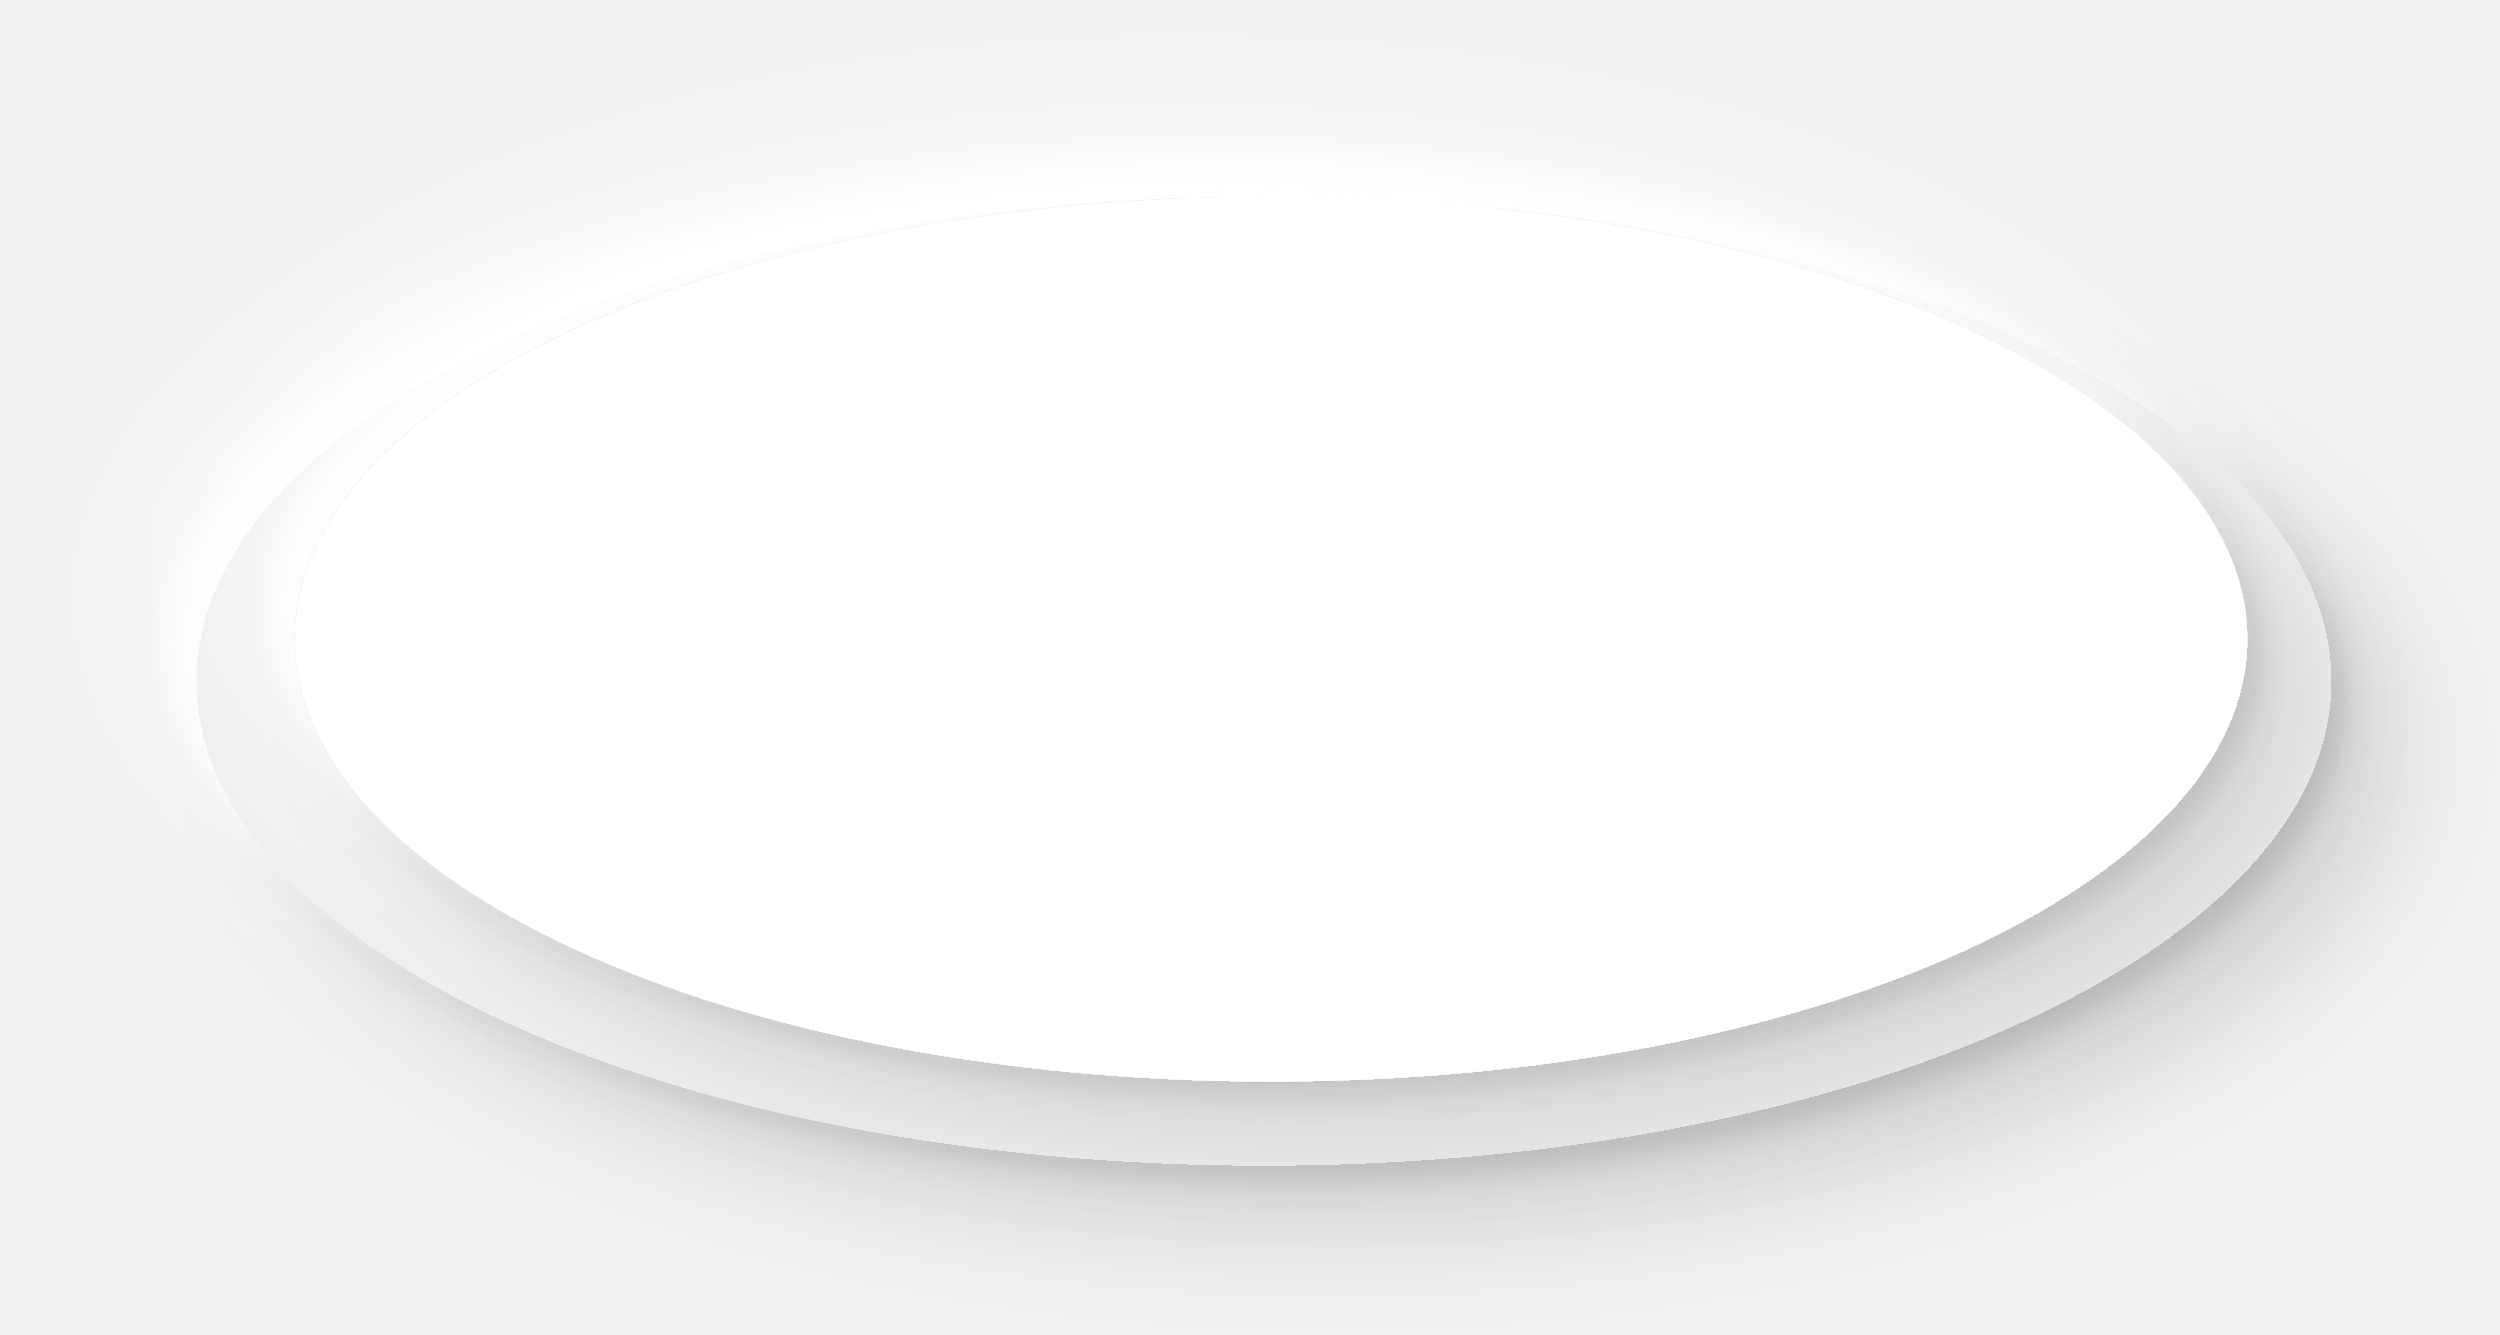
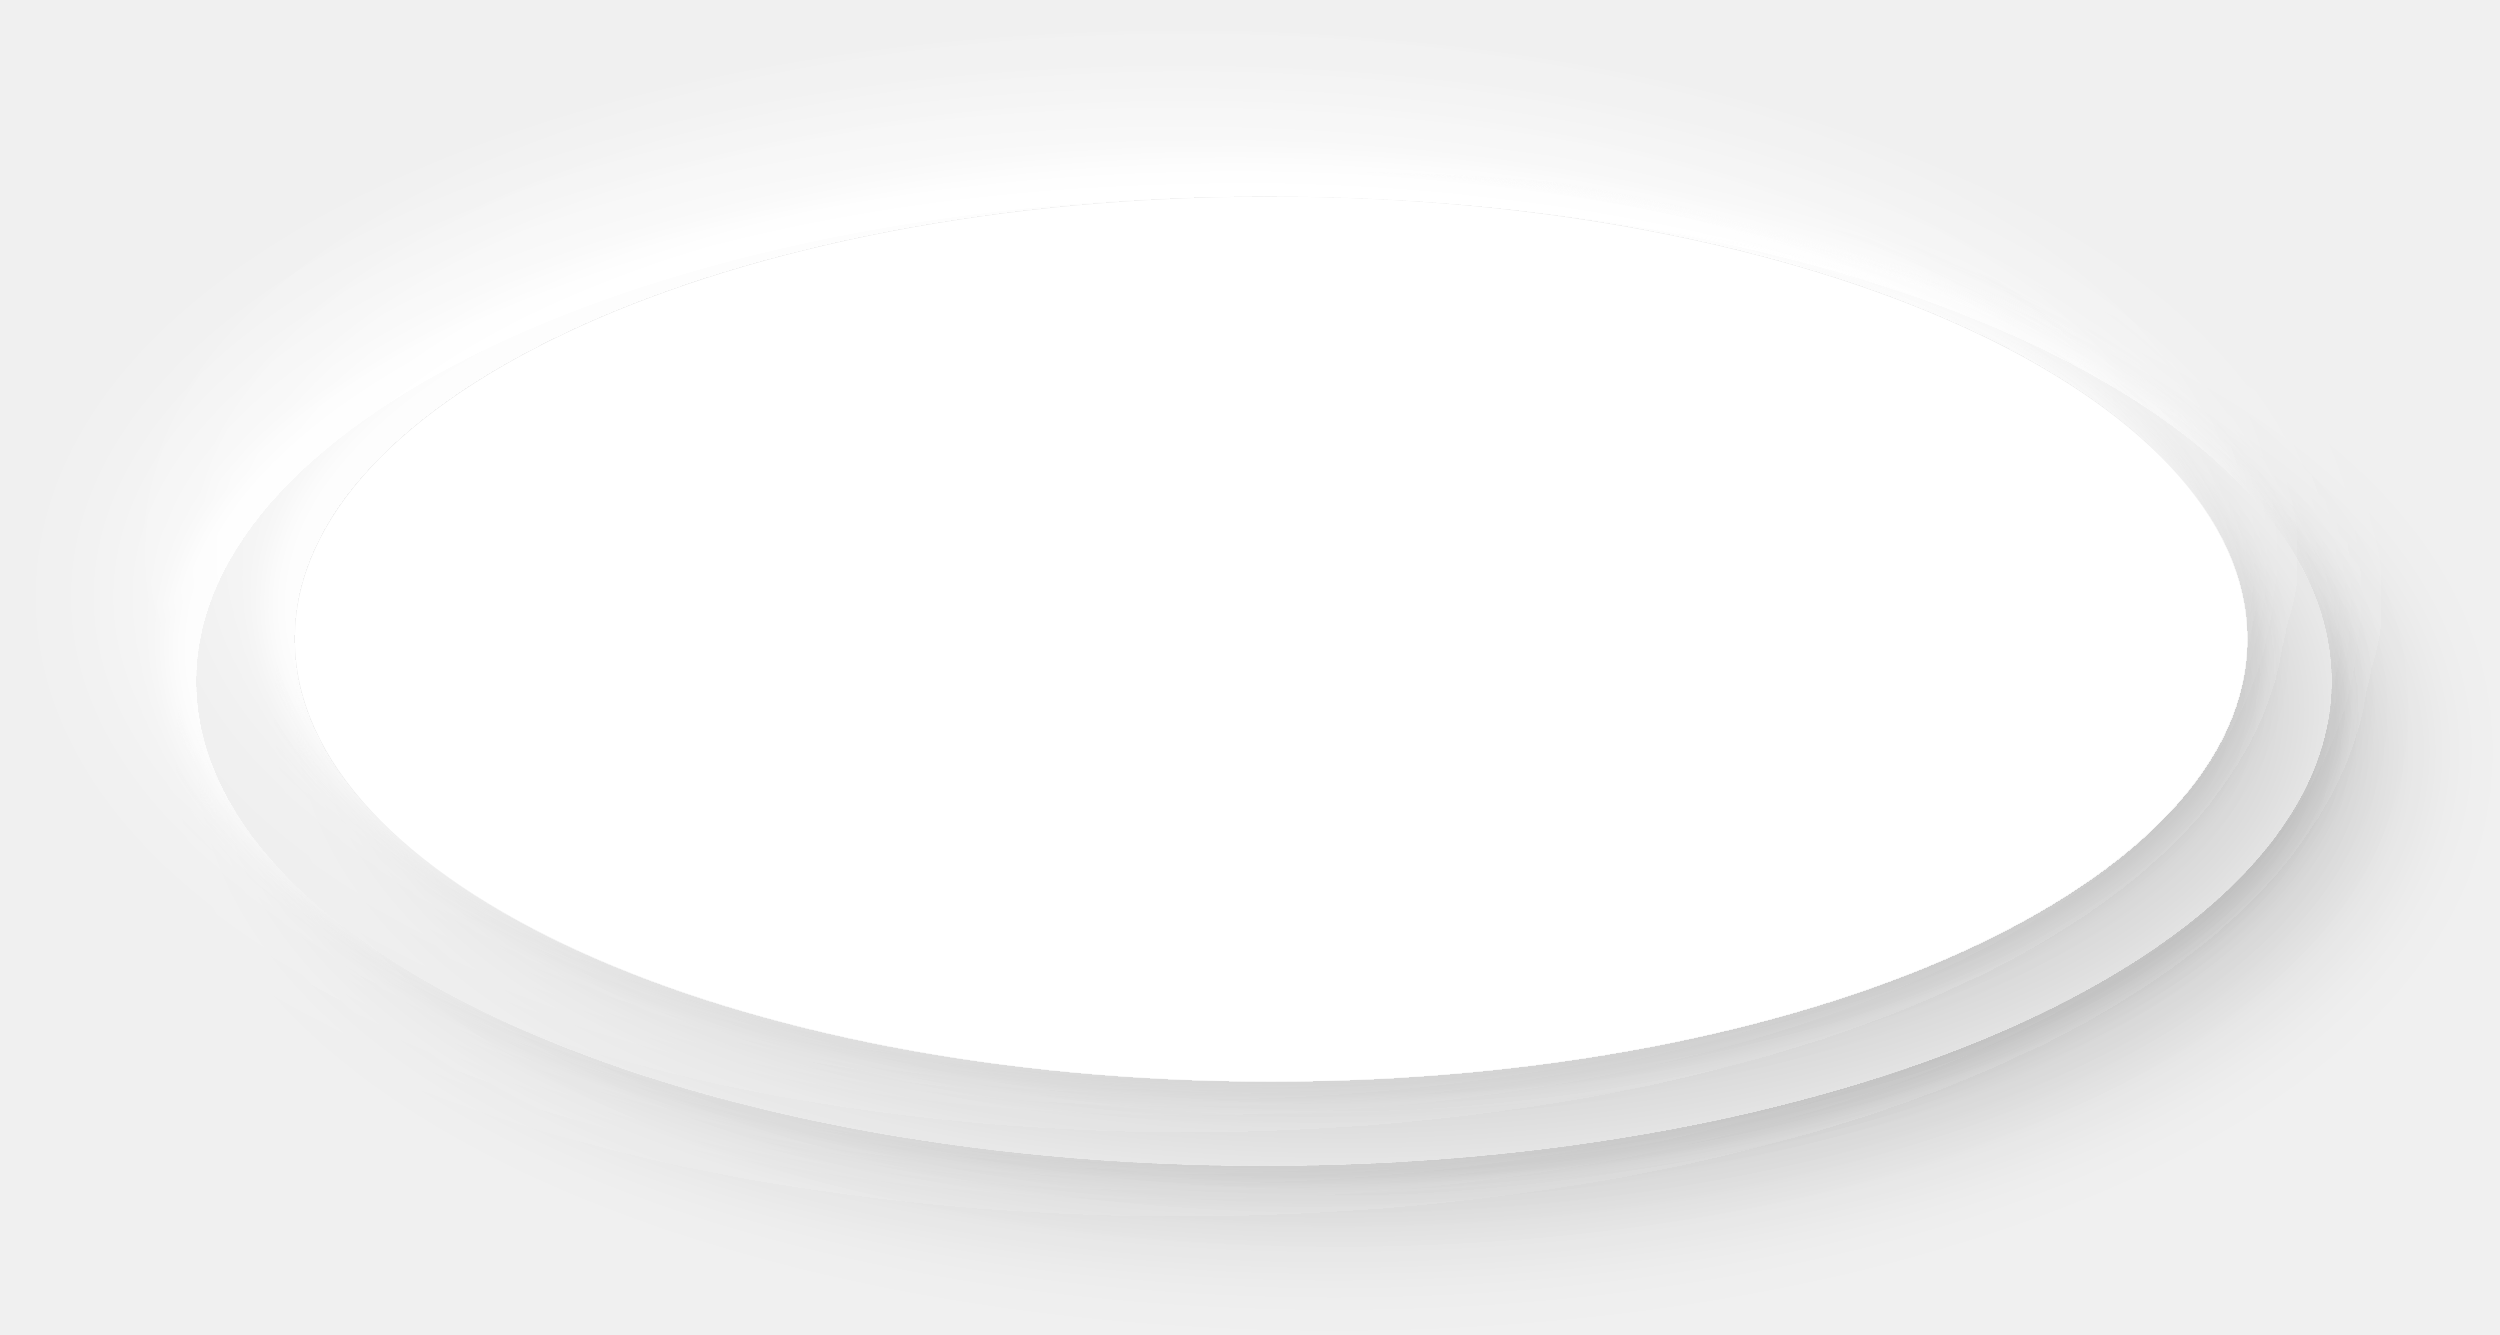
<svg xmlns="http://www.w3.org/2000/svg" width="178" height="95" viewBox="0 0 178 95" fill="none">
  <g filter="url(#filter0_dddd_1_21175)">
-     <ellipse cx="76" cy="34.5" rx="76" ry="34.5" transform="matrix(1 -8.74228e-08 -8.74228e-08 -1 14 83)" fill="#F2F4F6" fill-opacity="0.02" shape-rendering="crispEdges" />
+     <ellipse cx="76" cy="34.5" rx="76" ry="34.5" transform="matrix(1 -8.74228e-08 -8.74228e-08 -1 14 83)" fill="#F2F4F6" fill-opacity="0.02" />
  </g>
  <g filter="url(#filter1_dddd_1_21175)">
    <ellipse cx="90.5" cy="45.5" rx="69.5" ry="31.5" fill="white" />
  </g>
  <defs>
-     <filter id="filter0_dddd_1_21175" x="0" y="0" width="178" height="95" filterUnits="userSpaceOnUse" color-interpolation-filters="sRGB">
+     <filter id="filter0_dddd_1_21175" x="0" y="0" width="178" height="95" filterUnits="userSpaceOnUse" color-interpolation-filters="linearRGB">
      <feFlood flood-opacity="0" result="BackgroundImageFix" />
      <feColorMatrix in="SourceAlpha" type="matrix" values="0 0 0 0 0 0 0 0 0 0 0 0 0 0 0 0 0 0 127 0" result="hardAlpha" />
      <feOffset dx="5" dy="5" />
      <feGaussianBlur stdDeviation="3.5" />
      <feComposite in2="hardAlpha" operator="out" />
      <feColorMatrix type="matrix" values="0 0 0 0 0 0 0 0 0 0 0 0 0 0 0 0 0 0 0.1 0" />
      <feBlend mode="normal" in2="BackgroundImageFix" result="effect1_dropShadow_1_21175" />
      <feColorMatrix in="SourceAlpha" type="matrix" values="0 0 0 0 0 0 0 0 0 0 0 0 0 0 0 0 0 0 127 0" result="hardAlpha" />
      <feOffset dx="1" dy="1" />
      <feGaussianBlur stdDeviation="1" />
      <feComposite in2="hardAlpha" operator="out" />
      <feColorMatrix type="matrix" values="0 0 0 0 0 0 0 0 0 0 0 0 0 0 0 0 0 0 0.1 0" />
      <feBlend mode="normal" in2="effect1_dropShadow_1_21175" result="effect2_dropShadow_1_21175" />
      <feColorMatrix in="SourceAlpha" type="matrix" values="0 0 0 0 0 0 0 0 0 0 0 0 0 0 0 0 0 0 127 0" result="hardAlpha" />
      <feOffset dx="-2" dy="-2" />
      <feGaussianBlur stdDeviation="1" />
      <feComposite in2="hardAlpha" operator="out" />
      <feColorMatrix type="matrix" values="0 0 0 0 1 0 0 0 0 1 0 0 0 0 1 0 0 0 0.8 0" />
      <feBlend mode="normal" in2="effect2_dropShadow_1_21175" result="effect3_dropShadow_1_21175" />
      <feColorMatrix in="SourceAlpha" type="matrix" values="0 0 0 0 0 0 0 0 0 0 0 0 0 0 0 0 0 0 127 0" result="hardAlpha" />
      <feOffset dx="-6" dy="-6" />
      <feGaussianBlur stdDeviation="4" />
      <feComposite in2="hardAlpha" operator="out" />
      <feColorMatrix type="matrix" values="0 0 0 0 1 0 0 0 0 1 0 0 0 0 1 0 0 0 0.5 0" />
      <feBlend mode="normal" in2="effect3_dropShadow_1_21175" result="effect4_dropShadow_1_21175" />
      <feBlend mode="normal" in="SourceGraphic" in2="effect4_dropShadow_1_21175" result="shape" />
    </filter>
-     <filter id="filter1_dddd_1_21175" x="7" y="0" width="165" height="89" filterUnits="userSpaceOnUse" color-interpolation-filters="sRGB">
+     <filter id="filter1_dddd_1_21175" x="7" y="0" width="165" height="89" filterUnits="userSpaceOnUse" color-interpolation-filters="linearRGB">
      <feFlood flood-opacity="0" result="BackgroundImageFix" />
      <feColorMatrix in="SourceAlpha" type="matrix" values="0 0 0 0 0 0 0 0 0 0 0 0 0 0 0 0 0 0 127 0" result="hardAlpha" />
      <feOffset dx="5" dy="5" />
      <feGaussianBlur stdDeviation="3.5" />
      <feComposite in2="hardAlpha" operator="out" />
      <feColorMatrix type="matrix" values="0 0 0 0 0 0 0 0 0 0 0 0 0 0 0 0 0 0 0.1 0" />
      <feBlend mode="normal" in2="BackgroundImageFix" result="effect1_dropShadow_1_21175" />
      <feColorMatrix in="SourceAlpha" type="matrix" values="0 0 0 0 0 0 0 0 0 0 0 0 0 0 0 0 0 0 127 0" result="hardAlpha" />
      <feOffset dx="1" dy="1" />
      <feGaussianBlur stdDeviation="1" />
      <feComposite in2="hardAlpha" operator="out" />
      <feColorMatrix type="matrix" values="0 0 0 0 0 0 0 0 0 0 0 0 0 0 0 0 0 0 0.1 0" />
      <feBlend mode="normal" in2="effect1_dropShadow_1_21175" result="effect2_dropShadow_1_21175" />
      <feColorMatrix in="SourceAlpha" type="matrix" values="0 0 0 0 0 0 0 0 0 0 0 0 0 0 0 0 0 0 127 0" result="hardAlpha" />
      <feOffset dx="-2" dy="-2" />
      <feGaussianBlur stdDeviation="1" />
      <feComposite in2="hardAlpha" operator="out" />
      <feColorMatrix type="matrix" values="0 0 0 0 1 0 0 0 0 1 0 0 0 0 1 0 0 0 0.8 0" />
      <feBlend mode="normal" in2="effect2_dropShadow_1_21175" result="effect3_dropShadow_1_21175" />
      <feColorMatrix in="SourceAlpha" type="matrix" values="0 0 0 0 0 0 0 0 0 0 0 0 0 0 0 0 0 0 127 0" result="hardAlpha" />
      <feOffset dx="-6" dy="-6" />
      <feGaussianBlur stdDeviation="4" />
      <feComposite in2="hardAlpha" operator="out" />
      <feColorMatrix type="matrix" values="0 0 0 0 1 0 0 0 0 1 0 0 0 0 1 0 0 0 0.5 0" />
      <feBlend mode="normal" in2="effect3_dropShadow_1_21175" result="effect4_dropShadow_1_21175" />
      <feBlend mode="normal" in="SourceGraphic" in2="effect4_dropShadow_1_21175" result="shape" />
    </filter>
  </defs>
</svg>
